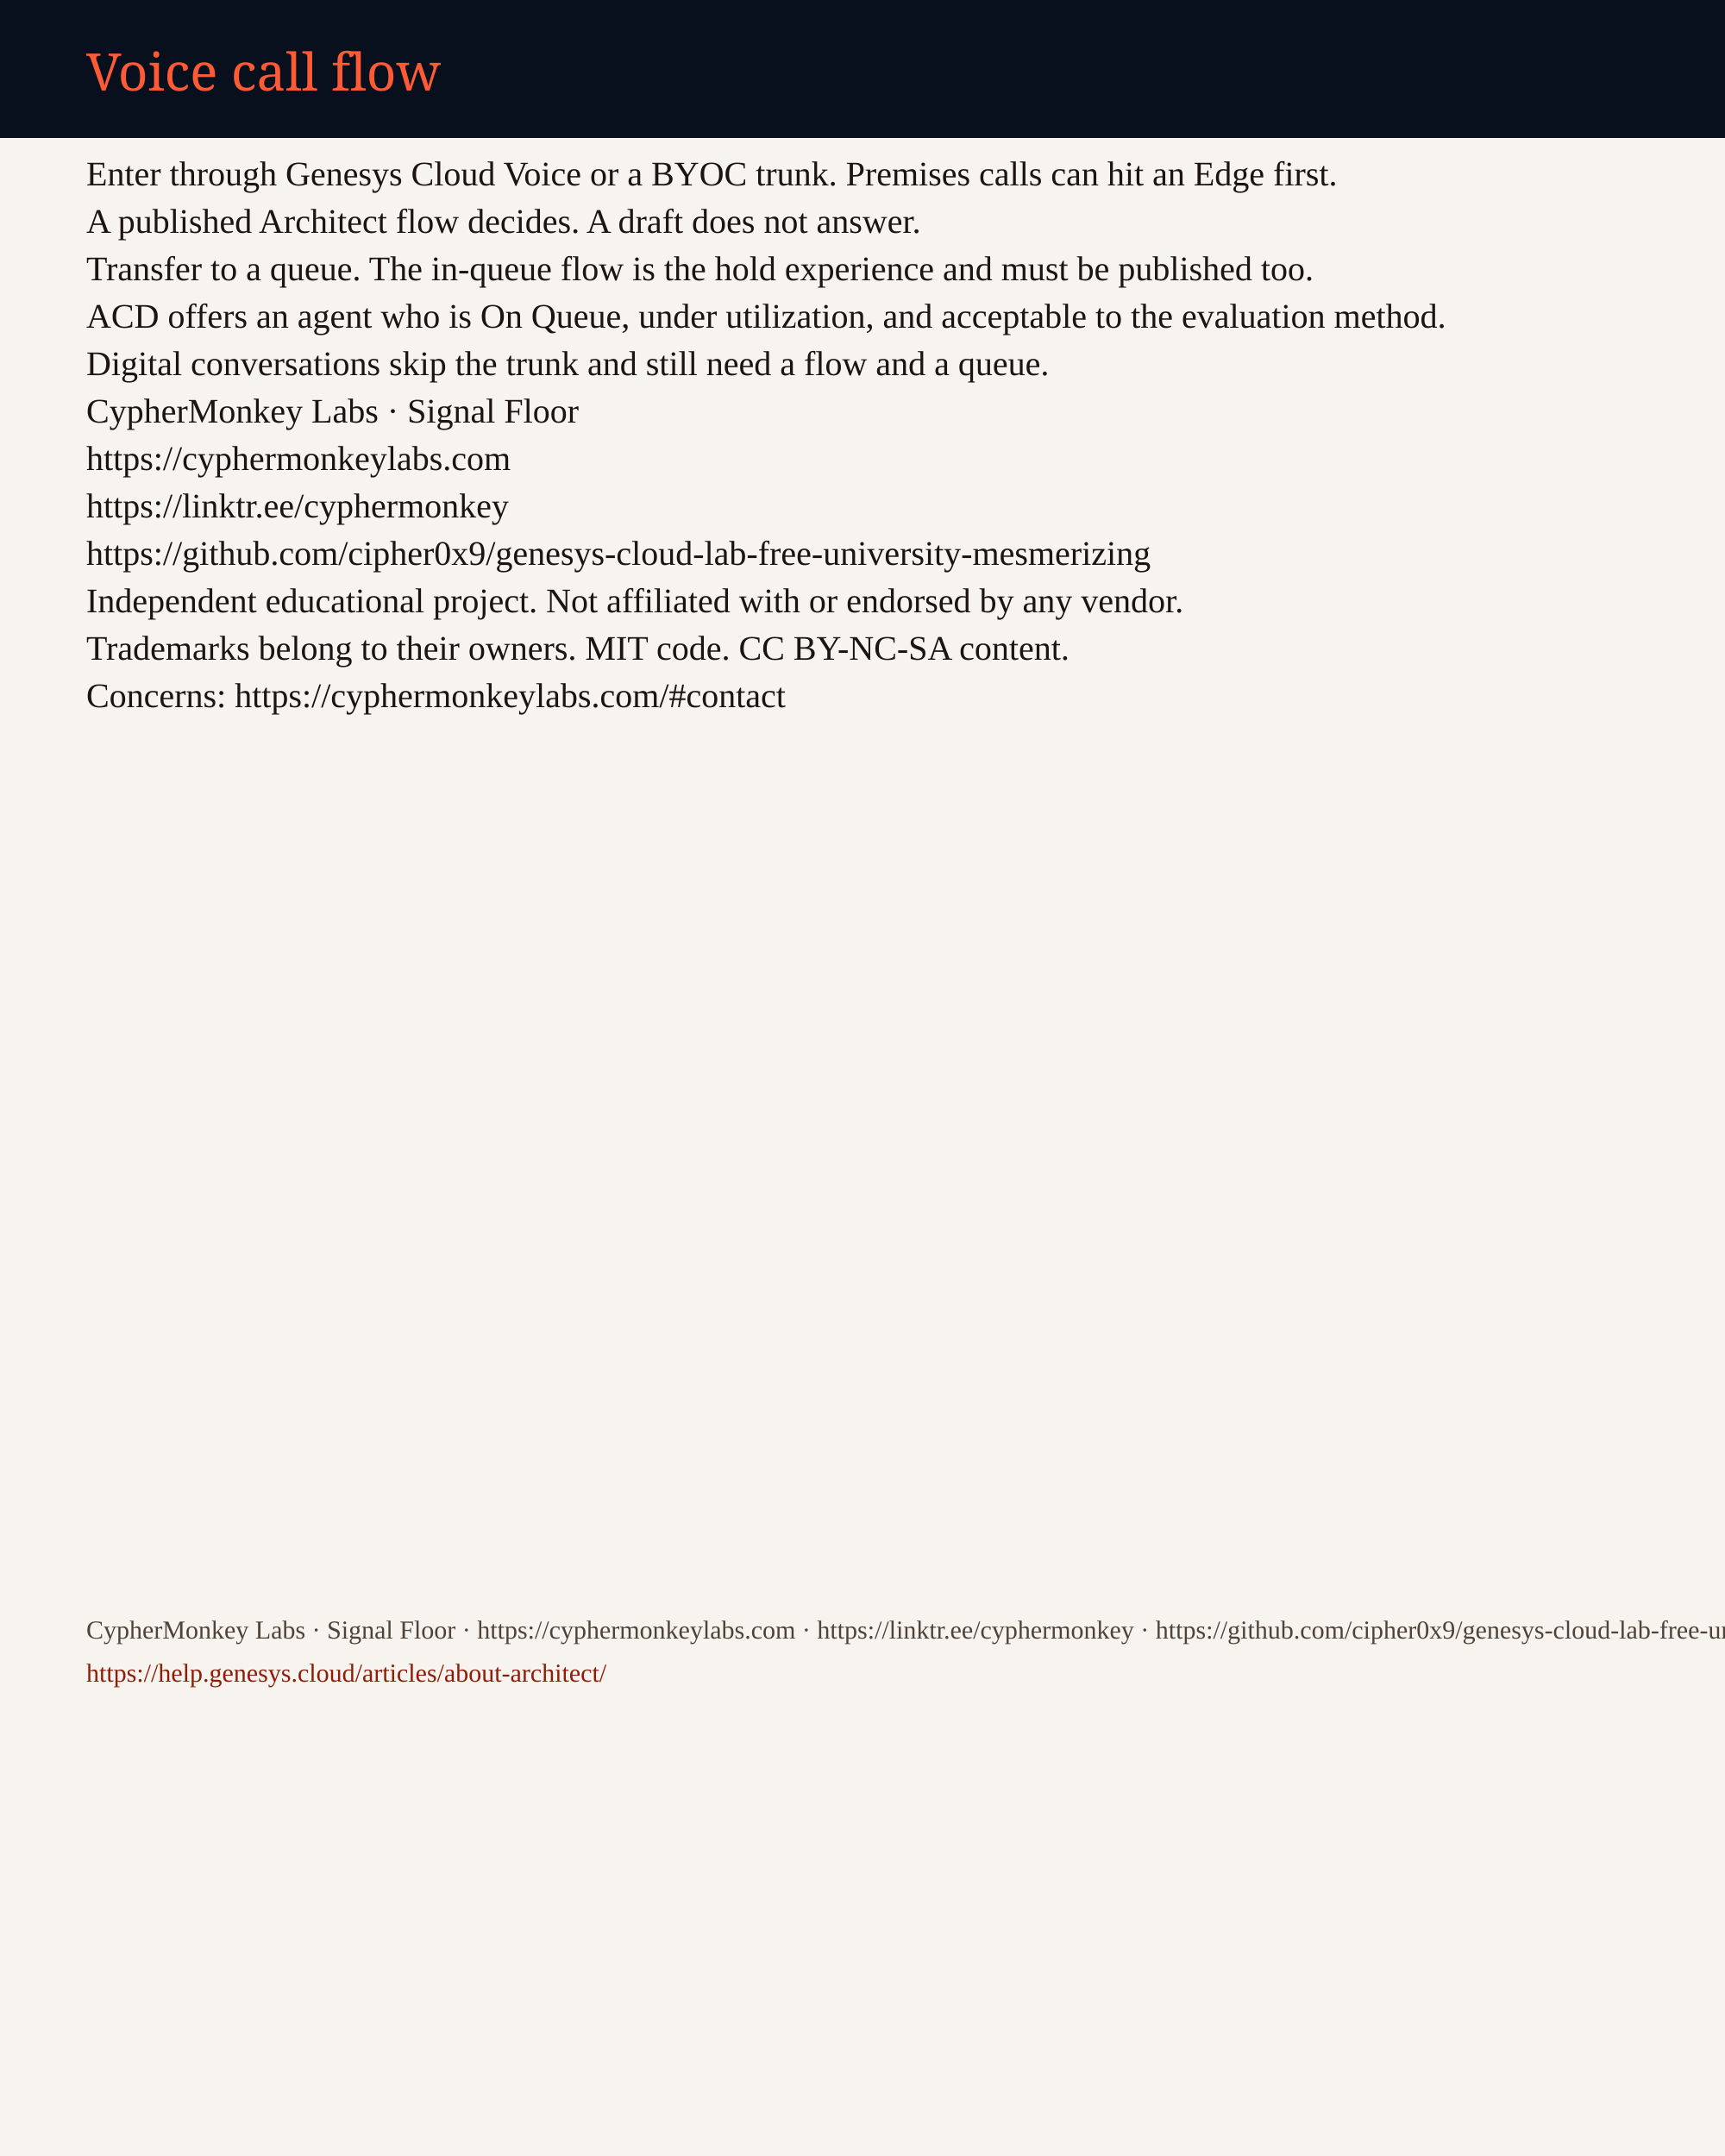
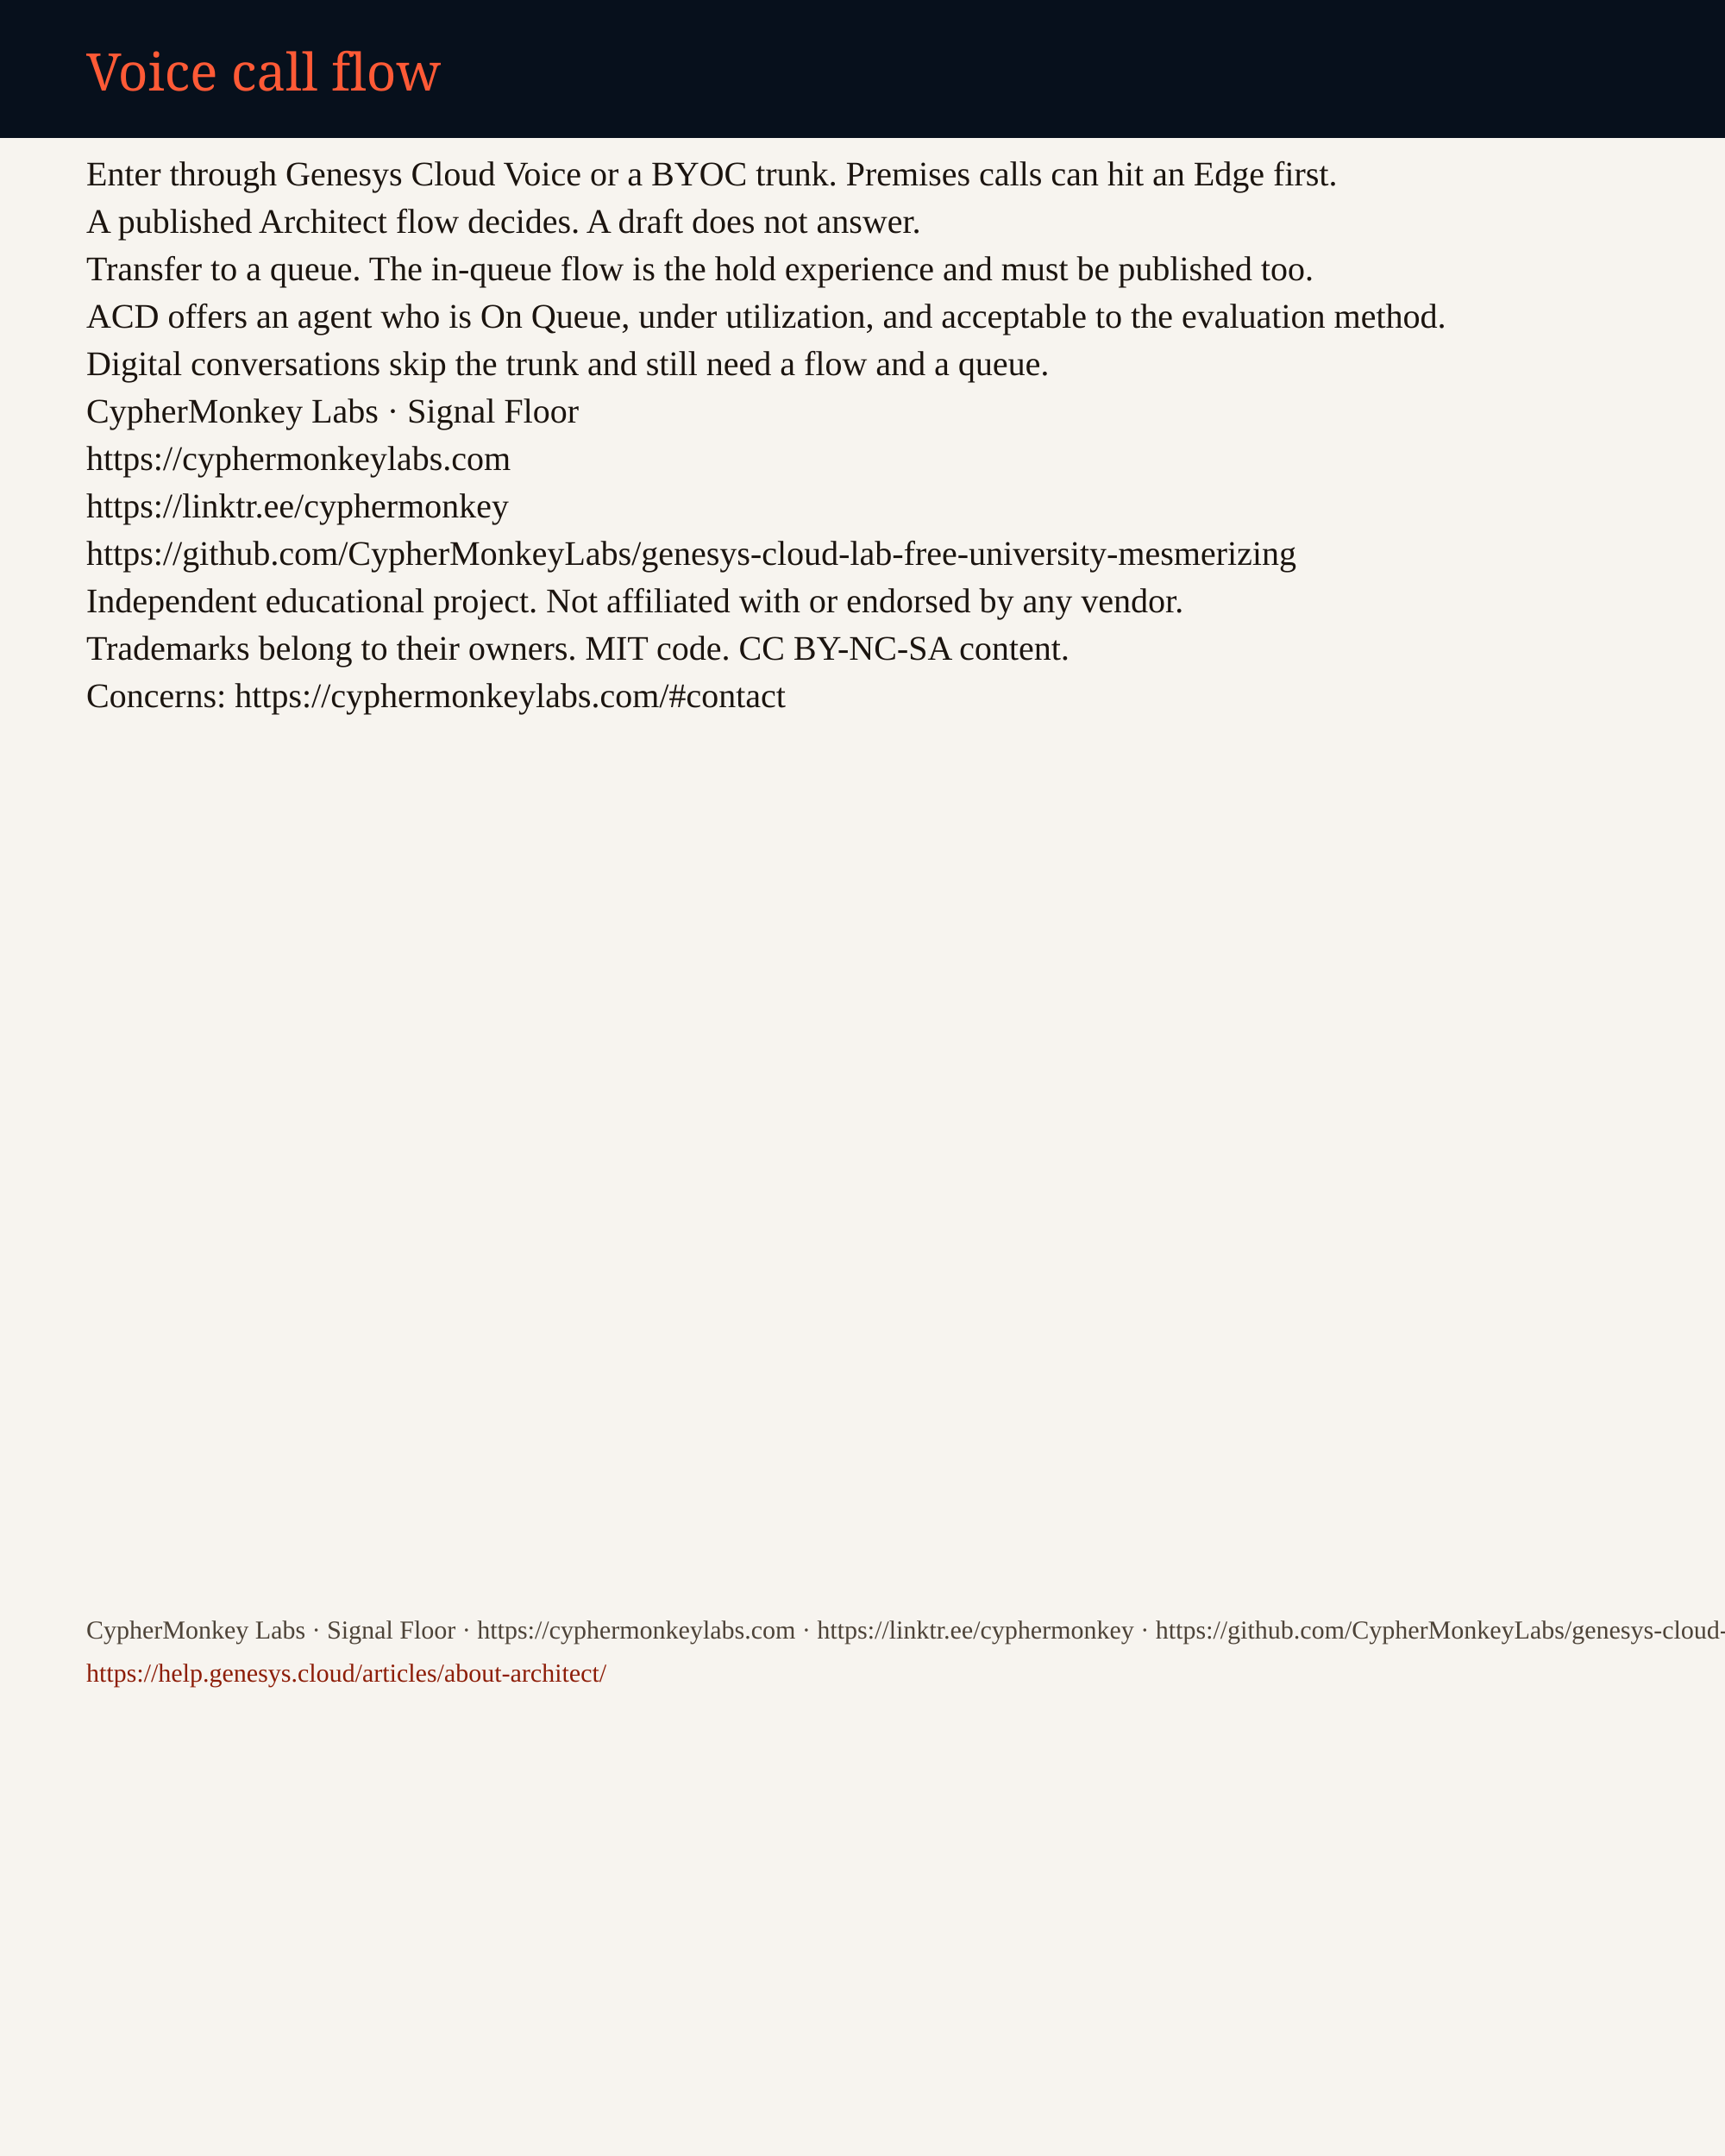
<svg xmlns="http://www.w3.org/2000/svg" width="800" height="1000" viewBox="0 0 800 1000">
  <rect width="800" height="1000" fill="#f7f4ef" />
  <rect width="800" height="64" fill="#07101c" />
  <text x="40" y="42" fill="#ff5a36" font-size="24" font-family="Georgia, serif">Voice call flow</text>
  <text x="40" y="86" font-size="16" fill="#1b140f">Enter through Genesys Cloud Voice or a BYOC trunk. Premises calls can hit an Edge first.</text>
  <text x="40" y="108" font-size="16" fill="#1b140f">A published Architect flow decides. A draft does not answer.</text>
  <text x="40" y="130" font-size="16" fill="#1b140f">Transfer to a queue. The in-queue flow is the hold experience and must be published too.</text>
  <text x="40" y="152" font-size="16" fill="#1b140f">ACD offers an agent who is On Queue, under utilization, and acceptable to the evaluation method.</text>
  <text x="40" y="174" font-size="16" fill="#1b140f">Digital conversations skip the trunk and still need a flow and a queue.</text>
  <text x="40" y="196" font-size="16" fill="#1b140f">CypherMonkey Labs · Signal Floor</text>
  <text x="40" y="218" font-size="16" fill="#1b140f">https://cyphermonkeylabs.com</text>
  <text x="40" y="240" font-size="16" fill="#1b140f">https://linktr.ee/cyphermonkey</text>
-   <text x="40" y="262" font-size="16" fill="#1b140f">https://github.com/cipher0x9/genesys-cloud-lab-free-university-mesmerizing</text>
+   <text x="40" y="262" font-size="16" fill="#1b140f">https://github.com/CypherMonkeyLabs/genesys-cloud-lab-free-university-mesmerizing</text>
  <text x="40" y="284" font-size="16" fill="#1b140f">Independent educational project. Not affiliated with or endorsed by any vendor.</text>
  <text x="40" y="306" font-size="16" fill="#1b140f">Trademarks belong to their owners. MIT code. CC BY-NC-SA content.</text>
  <text x="40" y="328" font-size="16" fill="#1b140f">Concerns: https://cyphermonkeylabs.com/#contact</text>
-   <text x="40" y="760" font-size="12" fill="#4d4338">CypherMonkey Labs · Signal Floor · https://cyphermonkeylabs.com · https://linktr.ee/cyphermonkey · https://github.com/cipher0x9/genesys-cloud-lab-free-university-mesmerizing</text>
+   <text x="40" y="760" font-size="12" fill="#4d4338">CypherMonkey Labs · Signal Floor · https://cyphermonkeylabs.com · https://linktr.ee/cyphermonkey · https://github.com/CypherMonkeyLabs/genesys-cloud-lab-free-university-mesmerizing</text>
  <text x="40" y="780" font-size="12" fill="#8d1d08">https://help.genesys.cloud/articles/about-architect/</text>
</svg>
